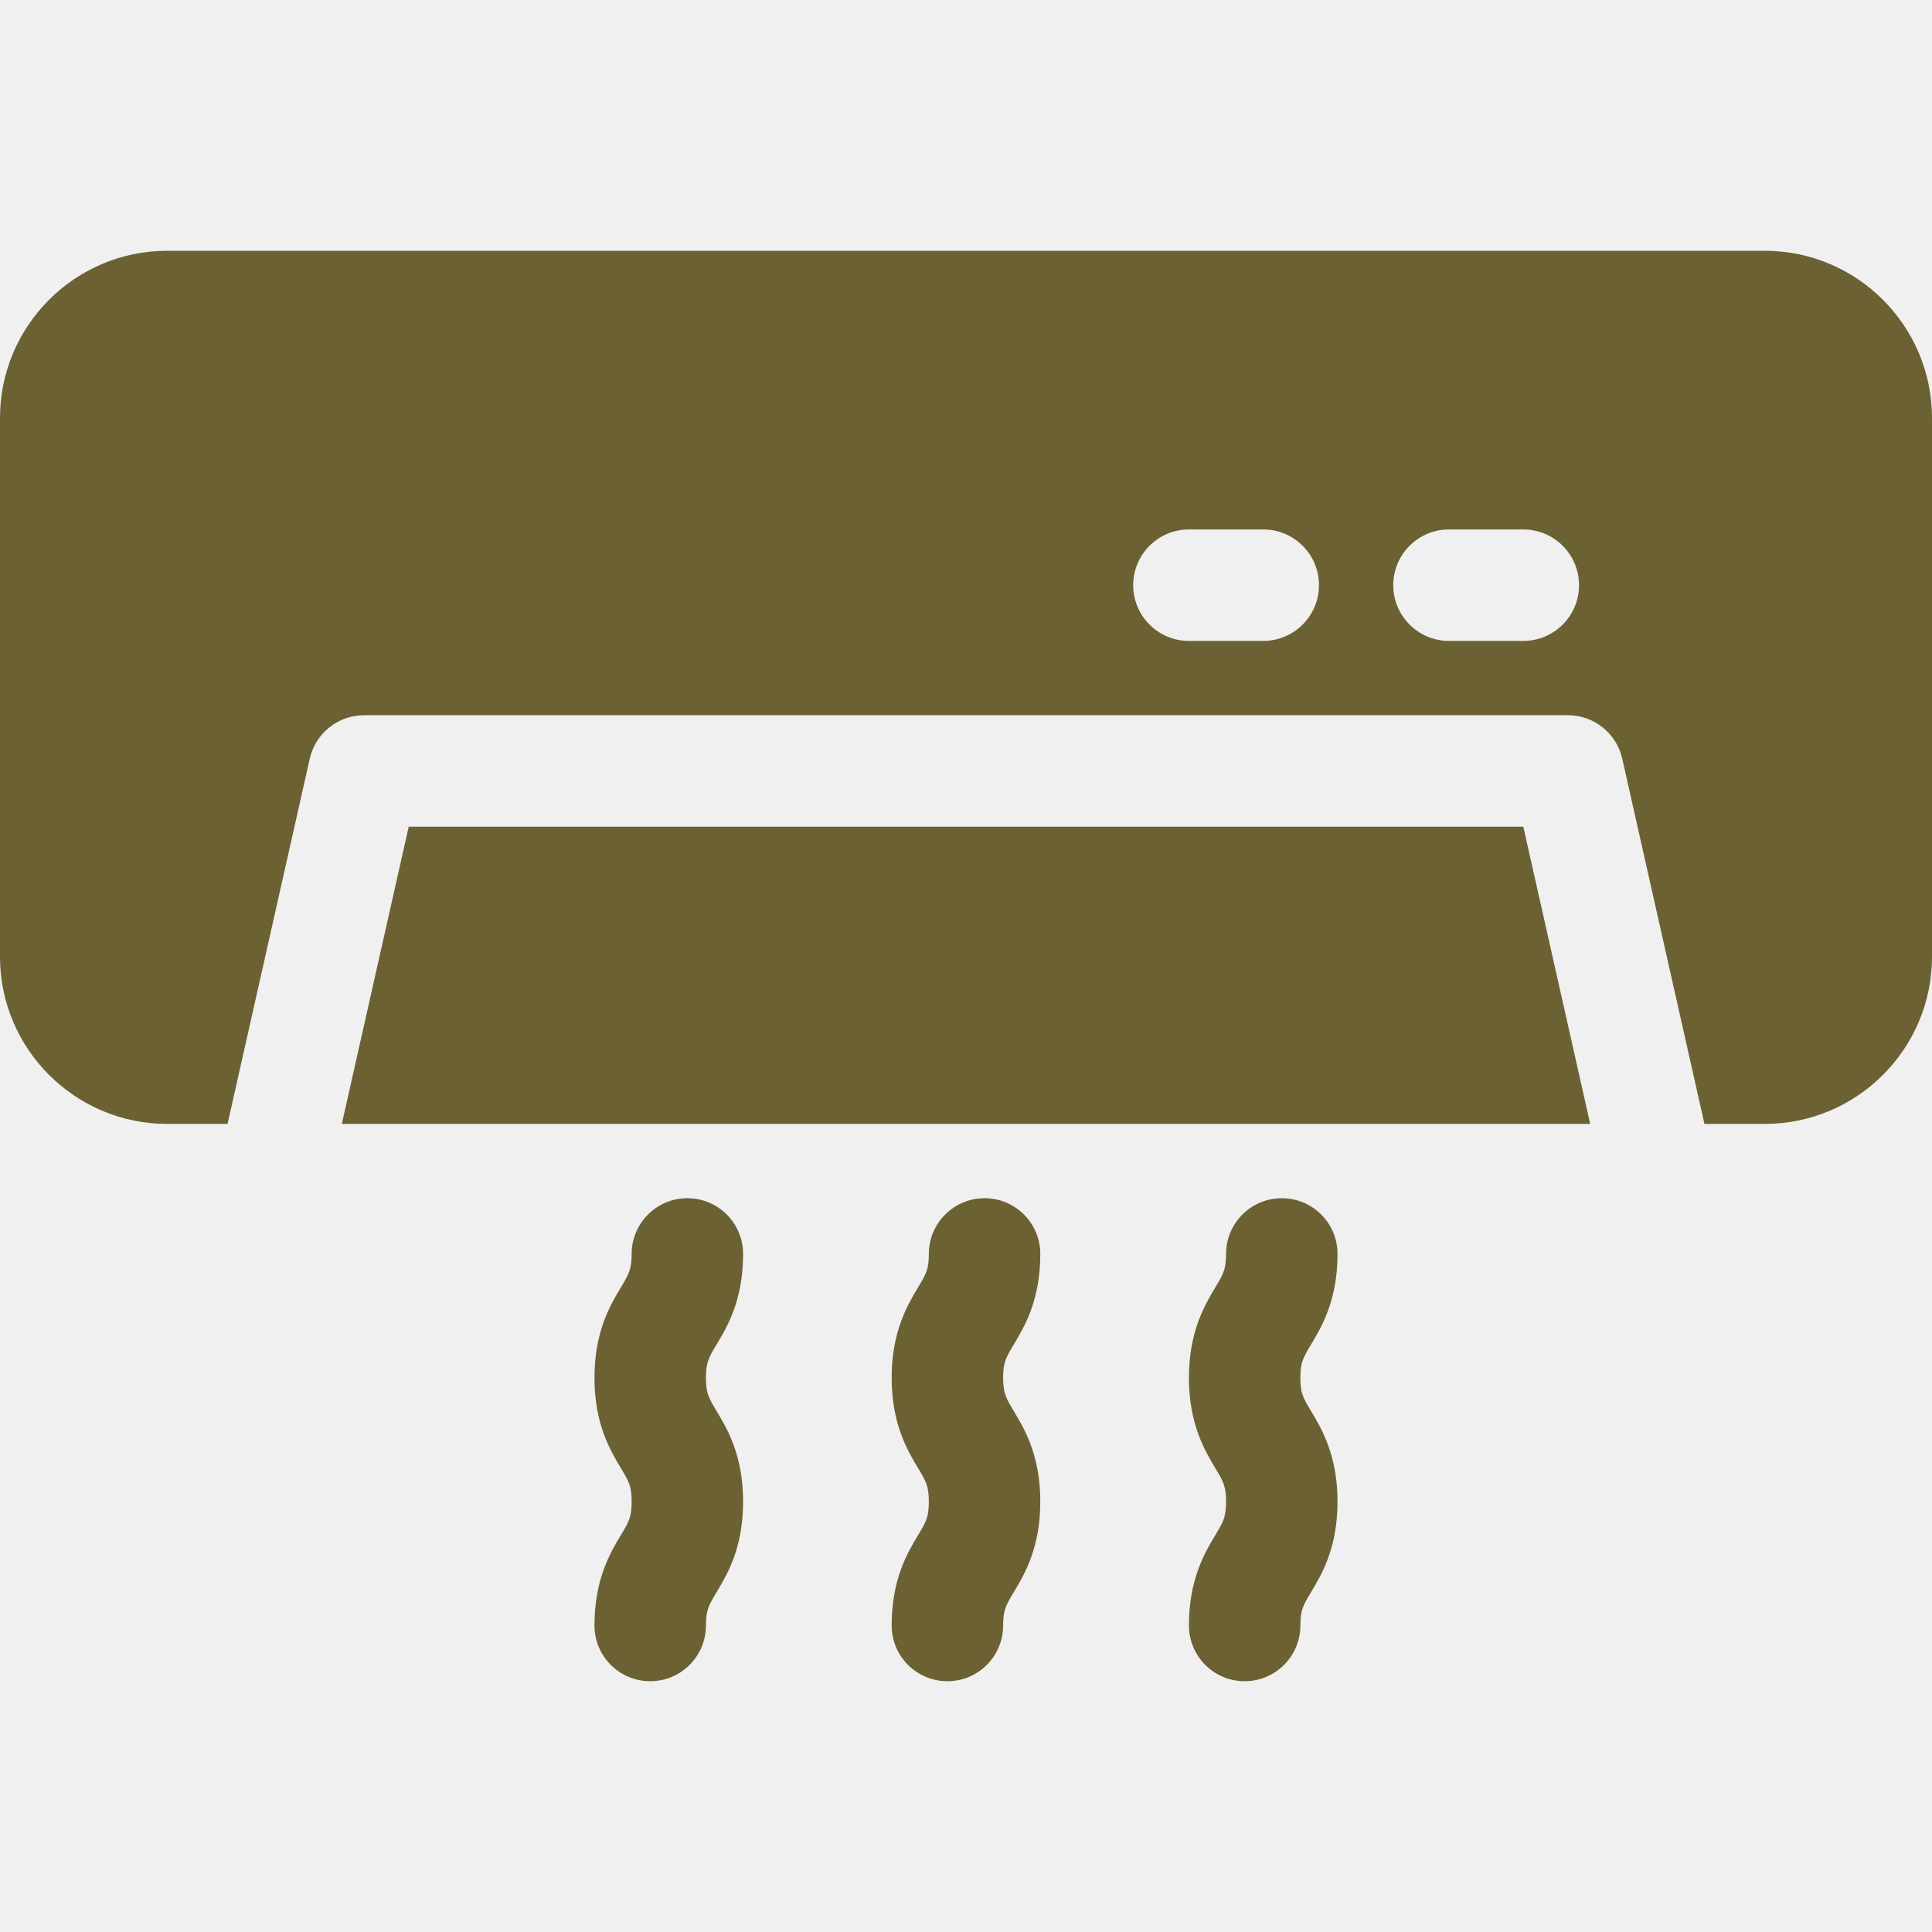
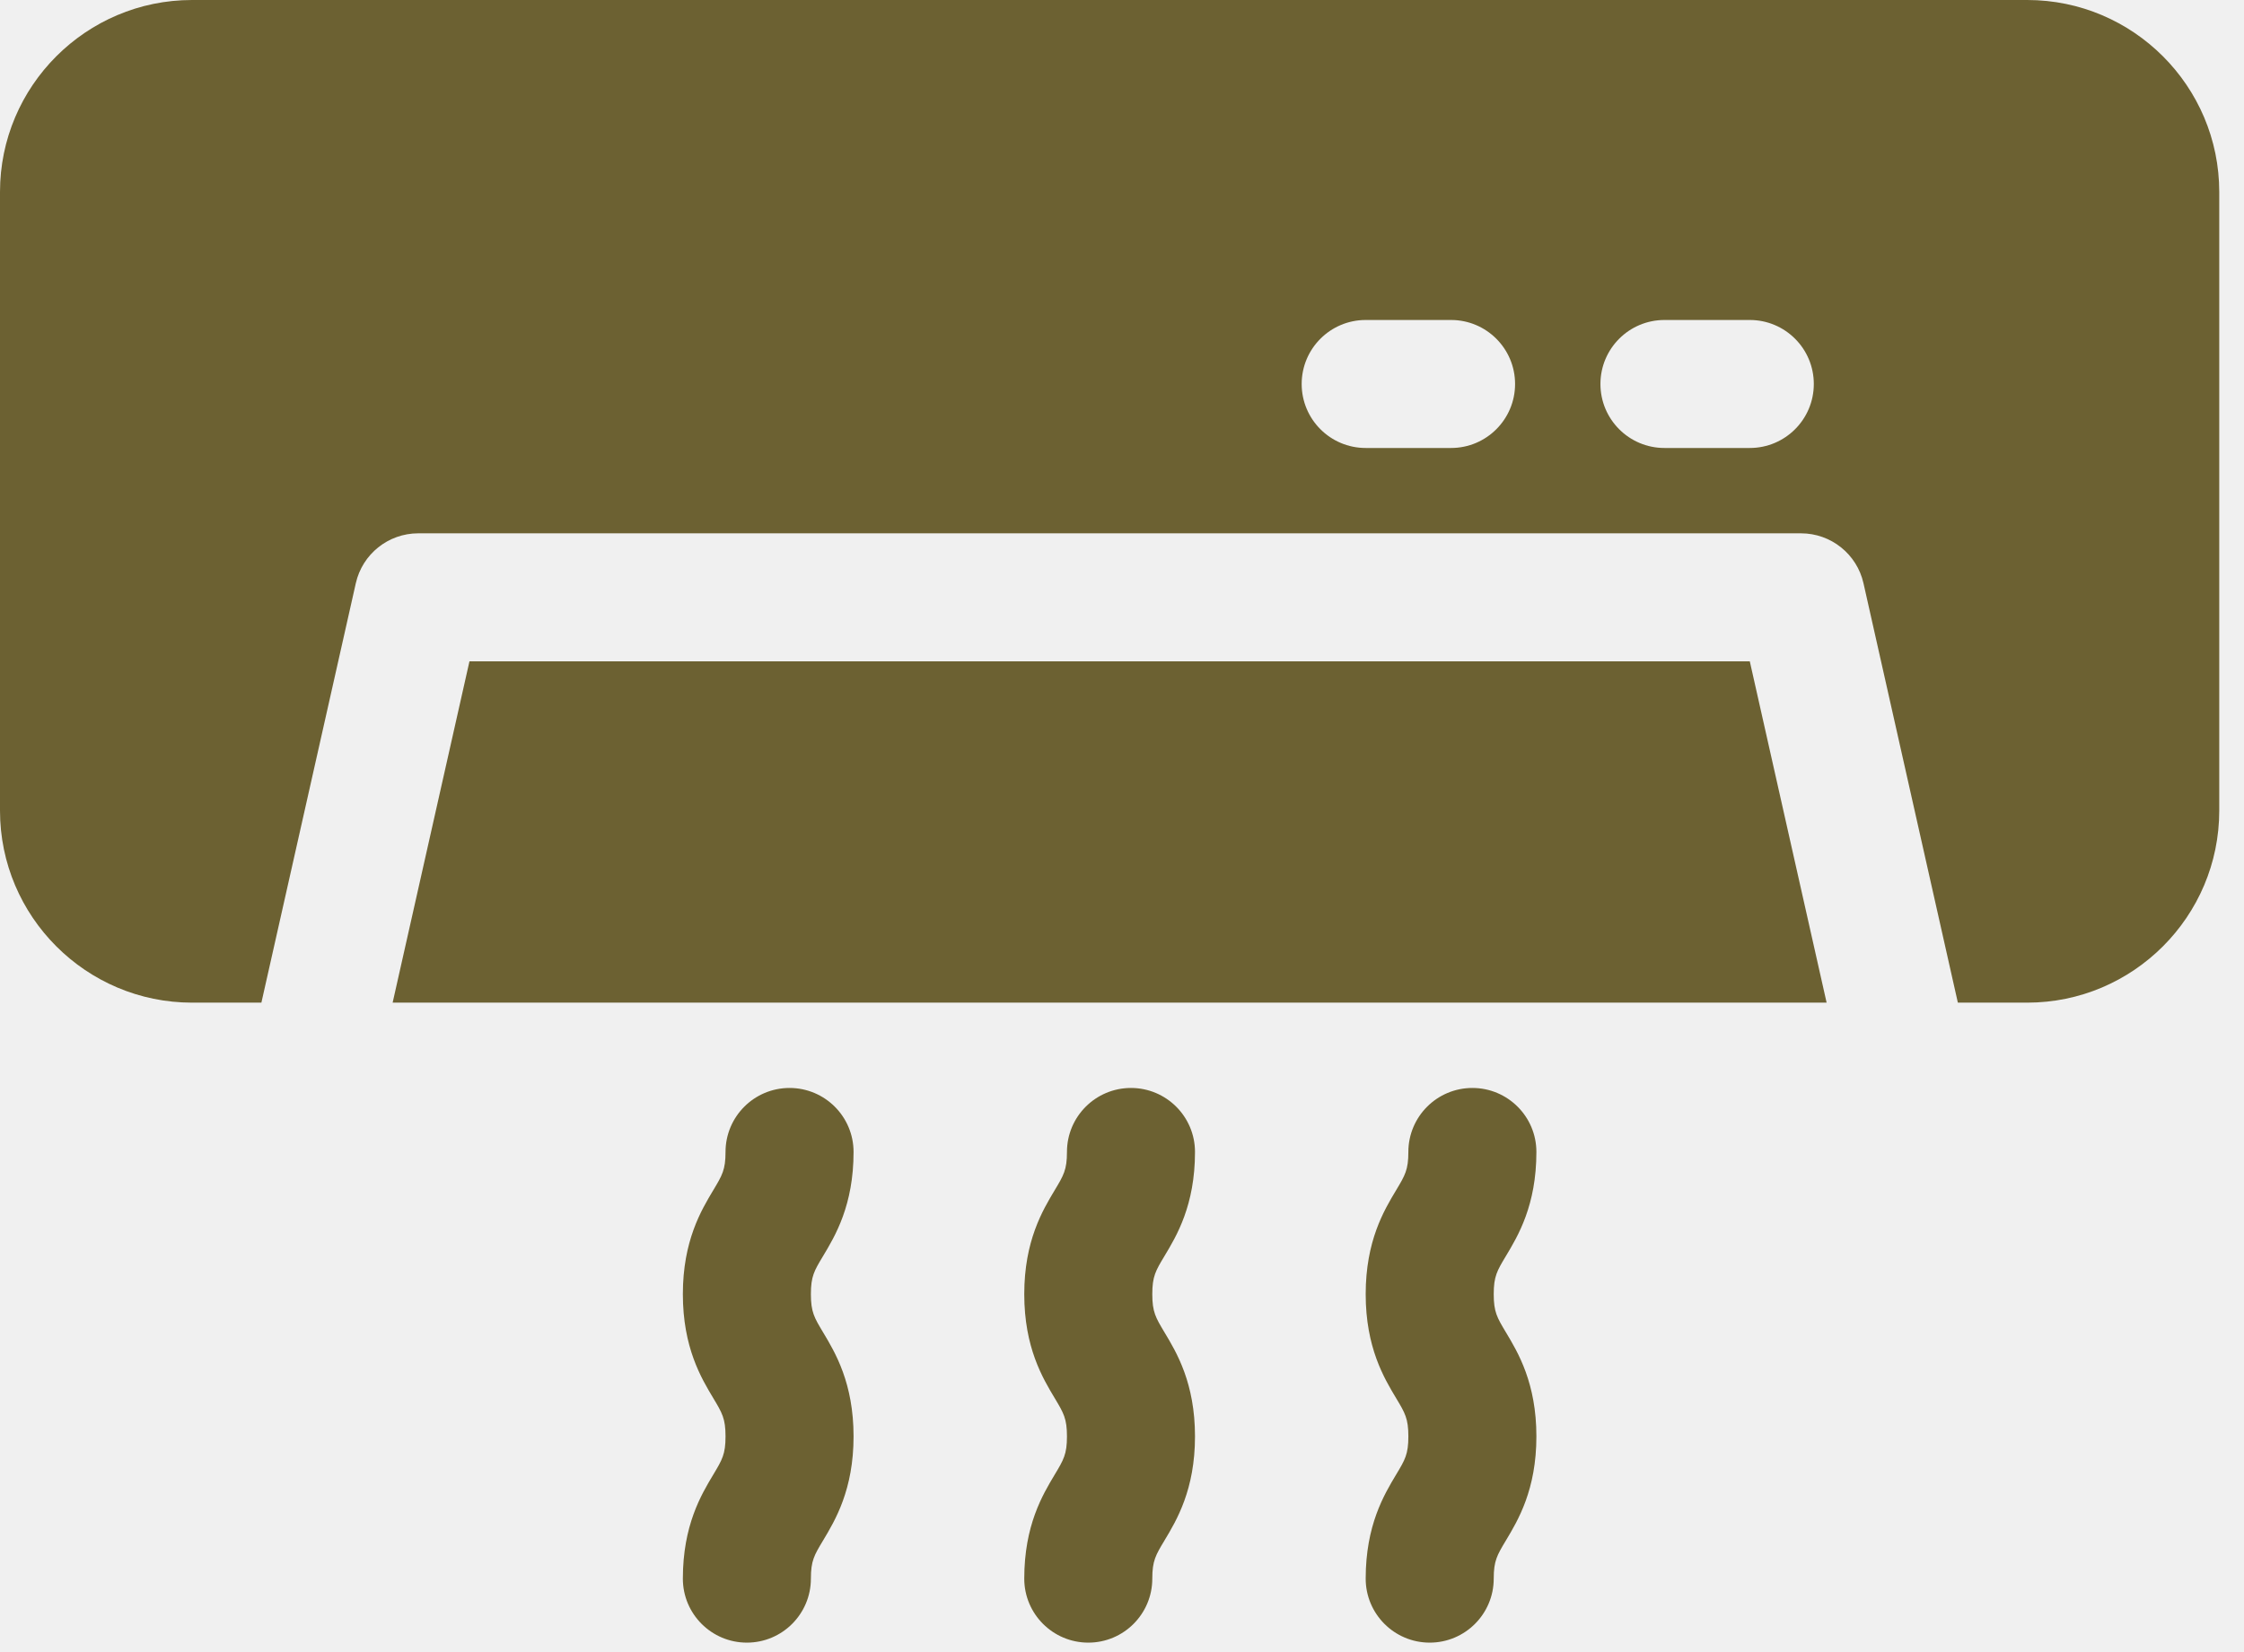
- <svg xmlns="http://www.w3.org/2000/svg" width="46" height="46" viewBox="0 0 46 46" fill="none">
-   <g clip-path="url(#clip0)">
-     <path d="M36.269 19.683H9.731L8.139 26.76H37.862L36.269 19.683Z" fill="#6C6132" />
-     <path d="M42.019 5.971H3.981C1.786 5.971 0 7.757 0 9.952V22.779C0 24.974 1.786 26.76 3.981 26.76H5.418L7.375 18.064C7.511 17.459 8.049 17.029 8.669 17.029H37.331C37.951 17.029 38.489 17.459 38.625 18.064L40.582 26.76H42.019C44.214 26.76 46 24.974 46 22.779V9.952C46 7.757 44.214 5.971 42.019 5.971ZM30.077 15.26H28.308C27.575 15.26 26.981 14.665 26.981 13.933C26.981 13.2 27.575 12.606 28.308 12.606H30.077C30.81 12.606 31.404 13.2 31.404 13.933C31.404 14.665 30.81 15.26 30.077 15.26ZM36.269 15.26H34.5C33.767 15.26 33.173 14.665 33.173 13.933C33.173 13.2 33.767 12.606 34.5 12.606H36.269C37.002 12.606 37.596 13.2 37.596 13.933C37.596 14.665 37.002 15.26 36.269 15.26Z" fill="#6C6132" />
-     <path d="M23.884 32.804C23.884 32.435 23.953 32.32 24.137 32.013C24.389 31.594 24.769 30.961 24.769 29.856C24.769 29.123 24.175 28.529 23.442 28.529C22.709 28.529 22.115 29.123 22.115 29.856C22.115 30.225 22.046 30.34 21.862 30.647C21.61 31.066 21.23 31.7 21.23 32.804C21.23 33.909 21.61 34.542 21.862 34.961C22.046 35.269 22.115 35.383 22.115 35.753C22.115 36.123 22.046 36.238 21.862 36.545C21.61 36.964 21.23 37.597 21.23 38.702C21.23 39.435 21.825 40.029 22.557 40.029C23.29 40.029 23.884 39.435 23.884 38.702C23.884 38.332 23.953 38.217 24.137 37.91C24.389 37.491 24.769 36.858 24.769 35.753C24.769 34.648 24.389 34.015 24.137 33.596C23.953 33.289 23.884 33.174 23.884 32.804Z" fill="#6C6132" />
-     <path d="M16.808 32.804C16.808 32.435 16.877 32.32 17.061 32.013C17.313 31.594 17.693 30.961 17.693 29.856C17.693 29.123 17.099 28.529 16.366 28.529C15.633 28.529 15.039 29.123 15.039 29.856C15.039 30.225 14.97 30.34 14.786 30.647C14.534 31.066 14.154 31.7 14.154 32.804C14.154 33.909 14.534 34.542 14.786 34.961C14.97 35.269 15.039 35.383 15.039 35.753C15.039 36.123 14.97 36.238 14.786 36.545C14.534 36.964 14.154 37.597 14.154 38.702C14.154 39.435 14.748 40.029 15.481 40.029C16.214 40.029 16.808 39.435 16.808 38.702C16.808 38.332 16.877 38.217 17.061 37.91C17.313 37.491 17.693 36.858 17.693 35.753C17.693 34.648 17.313 34.015 17.061 33.596C16.877 33.289 16.808 33.174 16.808 32.804Z" fill="#6C6132" />
-     <path d="M30.961 32.804C30.961 32.435 31.03 32.32 31.215 32.013C31.466 31.594 31.846 30.961 31.846 29.856C31.846 29.123 31.252 28.529 30.519 28.529C29.786 28.529 29.192 29.123 29.192 29.856C29.192 30.225 29.123 30.34 28.939 30.647C28.688 31.066 28.308 31.7 28.308 32.804C28.308 33.909 28.688 34.542 28.939 34.961C29.123 35.269 29.192 35.383 29.192 35.753C29.192 36.123 29.123 36.238 28.939 36.545C28.688 36.964 28.308 37.597 28.308 38.702C28.308 39.435 28.902 40.029 29.634 40.029C30.367 40.029 30.961 39.435 30.961 38.702C30.961 38.332 31.03 38.217 31.215 37.91C31.466 37.491 31.846 36.858 31.846 35.753C31.846 34.648 31.466 34.015 31.215 33.596C31.03 33.289 30.961 33.174 30.961 32.804Z" fill="#6C6132" />
-   </g>
-   <defs>
-     <clipPath id="clip0">
-       <rect width="46" height="46" fill="white" />
-     </clipPath>
-   </defs>
+ <svg xmlns="http://www.w3.org/2000/svg" width="72" height="53" viewBox="0 0 72 53" fill="none">
+   <path d="M56.143 21.225H15.063L12.598 32.18H58.608L56.143 21.225Z" fill="#6C6132" />
+   <path d="M65.044 0H6.162C2.764 0 0 2.764 0 6.162V26.017C0 29.415 2.764 32.18 6.162 32.18H8.387L11.416 18.72C11.627 17.783 12.459 17.117 13.42 17.117H57.787C58.747 17.117 59.58 17.783 59.791 18.72L62.819 32.18H65.044C68.442 32.18 71.206 29.415 71.206 26.017V6.162C71.206 2.764 68.442 0 65.044 0ZM46.558 14.378H43.819C42.685 14.378 41.765 13.458 41.765 12.324C41.765 11.19 42.685 10.27 43.819 10.27H46.558C47.692 10.27 48.612 11.19 48.612 12.324C48.612 13.458 47.692 14.378 46.558 14.378ZM56.143 14.378H53.405C52.27 14.378 51.351 13.458 51.351 12.324C51.351 11.19 52.27 10.27 53.405 10.27H56.143C57.278 10.27 58.197 11.19 58.197 12.324C58.197 13.458 57.278 14.378 56.143 14.378Z" fill="#6C6132" />
+   <path d="M36.972 41.536C36.972 40.964 37.079 40.786 37.364 40.311C37.754 39.663 38.342 38.682 38.342 36.972C38.342 35.838 37.422 34.918 36.288 34.918C35.154 34.918 34.234 35.838 34.234 36.972C34.234 37.544 34.127 37.722 33.842 38.197C33.453 38.846 32.864 39.826 32.864 41.536C32.864 43.246 33.453 44.227 33.842 44.875C34.127 45.351 34.234 45.529 34.234 46.101C34.234 46.673 34.127 46.851 33.842 47.326C33.453 47.975 32.864 48.956 32.864 50.666C32.864 51.8 33.784 52.72 34.919 52.72C36.053 52.72 36.972 51.8 36.972 50.666C36.972 50.093 37.079 49.915 37.364 49.44C37.754 48.791 38.342 47.811 38.342 46.101C38.342 44.391 37.754 43.41 37.364 42.762C37.079 42.286 36.972 42.108 36.972 41.536Z" fill="#6C6132" />
+   <path d="M26.018 41.536C26.018 40.964 26.124 40.786 26.41 40.311C26.799 39.663 27.387 38.682 27.387 36.972C27.387 35.838 26.467 34.918 25.333 34.918C24.199 34.918 23.279 35.838 23.279 36.972C23.279 37.544 23.172 37.722 22.887 38.197C22.498 38.846 21.91 39.826 21.91 41.536C21.91 43.246 22.498 44.227 22.887 44.875C23.172 45.351 23.279 45.529 23.279 46.101C23.279 46.673 23.172 46.851 22.887 47.326C22.498 47.975 21.91 48.956 21.91 50.666C21.91 51.8 22.829 52.72 23.964 52.72C25.098 52.72 26.018 51.8 26.018 50.666C26.018 50.093 26.124 49.915 26.41 49.44C26.799 48.791 27.387 47.811 27.387 46.101C27.387 44.391 26.799 43.41 26.41 42.762C26.125 42.286 26.018 42.108 26.018 41.536Z" fill="#6C6132" />
+   <path d="M47.927 41.536C47.927 40.964 48.034 40.786 48.319 40.311C48.708 39.663 49.296 38.682 49.296 36.972C49.296 35.838 48.377 34.918 47.242 34.918C46.108 34.918 45.188 35.838 45.188 36.972C45.188 37.544 45.082 37.722 44.797 38.197C44.407 38.846 43.819 39.826 43.819 41.536C43.819 43.246 44.407 44.227 44.796 44.875C45.082 45.351 45.188 45.529 45.188 46.101C45.188 46.673 45.082 46.851 44.796 47.326C44.407 47.975 43.819 48.956 43.819 50.666C43.819 51.8 44.739 52.72 45.873 52.72C47.007 52.72 47.927 51.8 47.927 50.666C47.927 50.093 48.034 49.915 48.319 49.44C48.708 48.791 49.296 47.811 49.296 46.101C49.296 44.391 48.708 43.41 48.319 42.762C48.034 42.286 47.927 42.108 47.927 41.536Z" fill="#6C6132" />
</svg>
